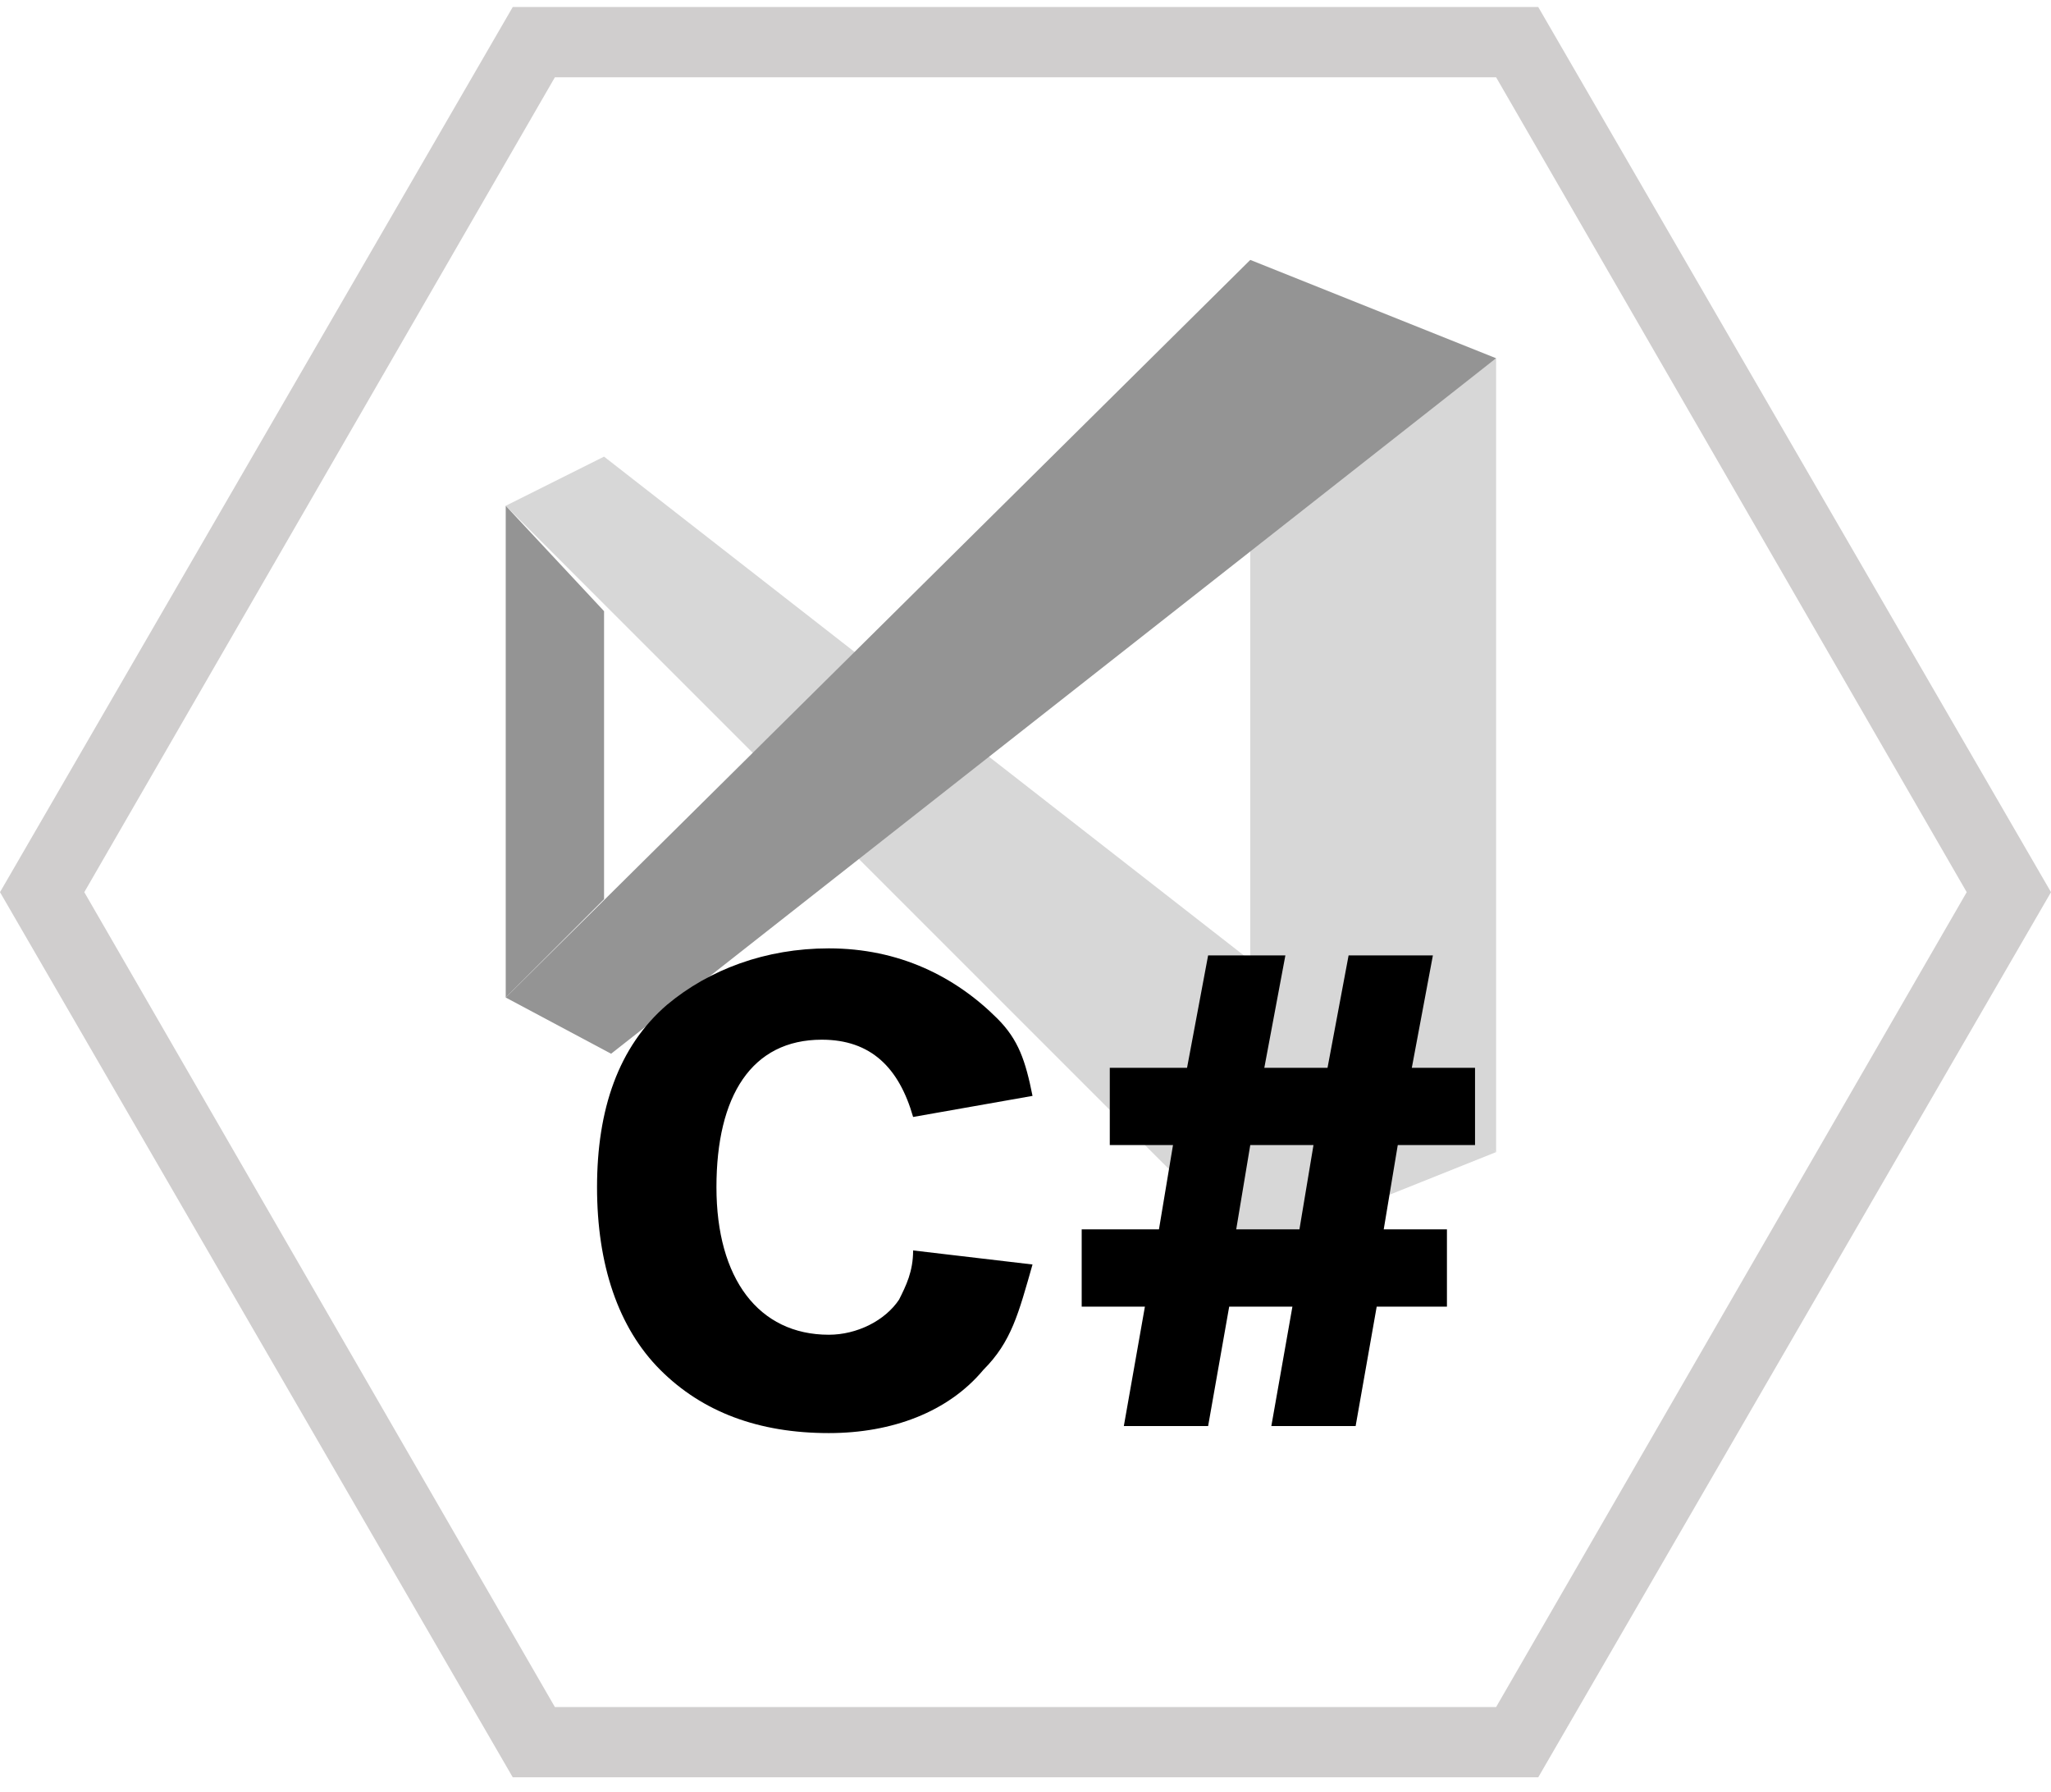
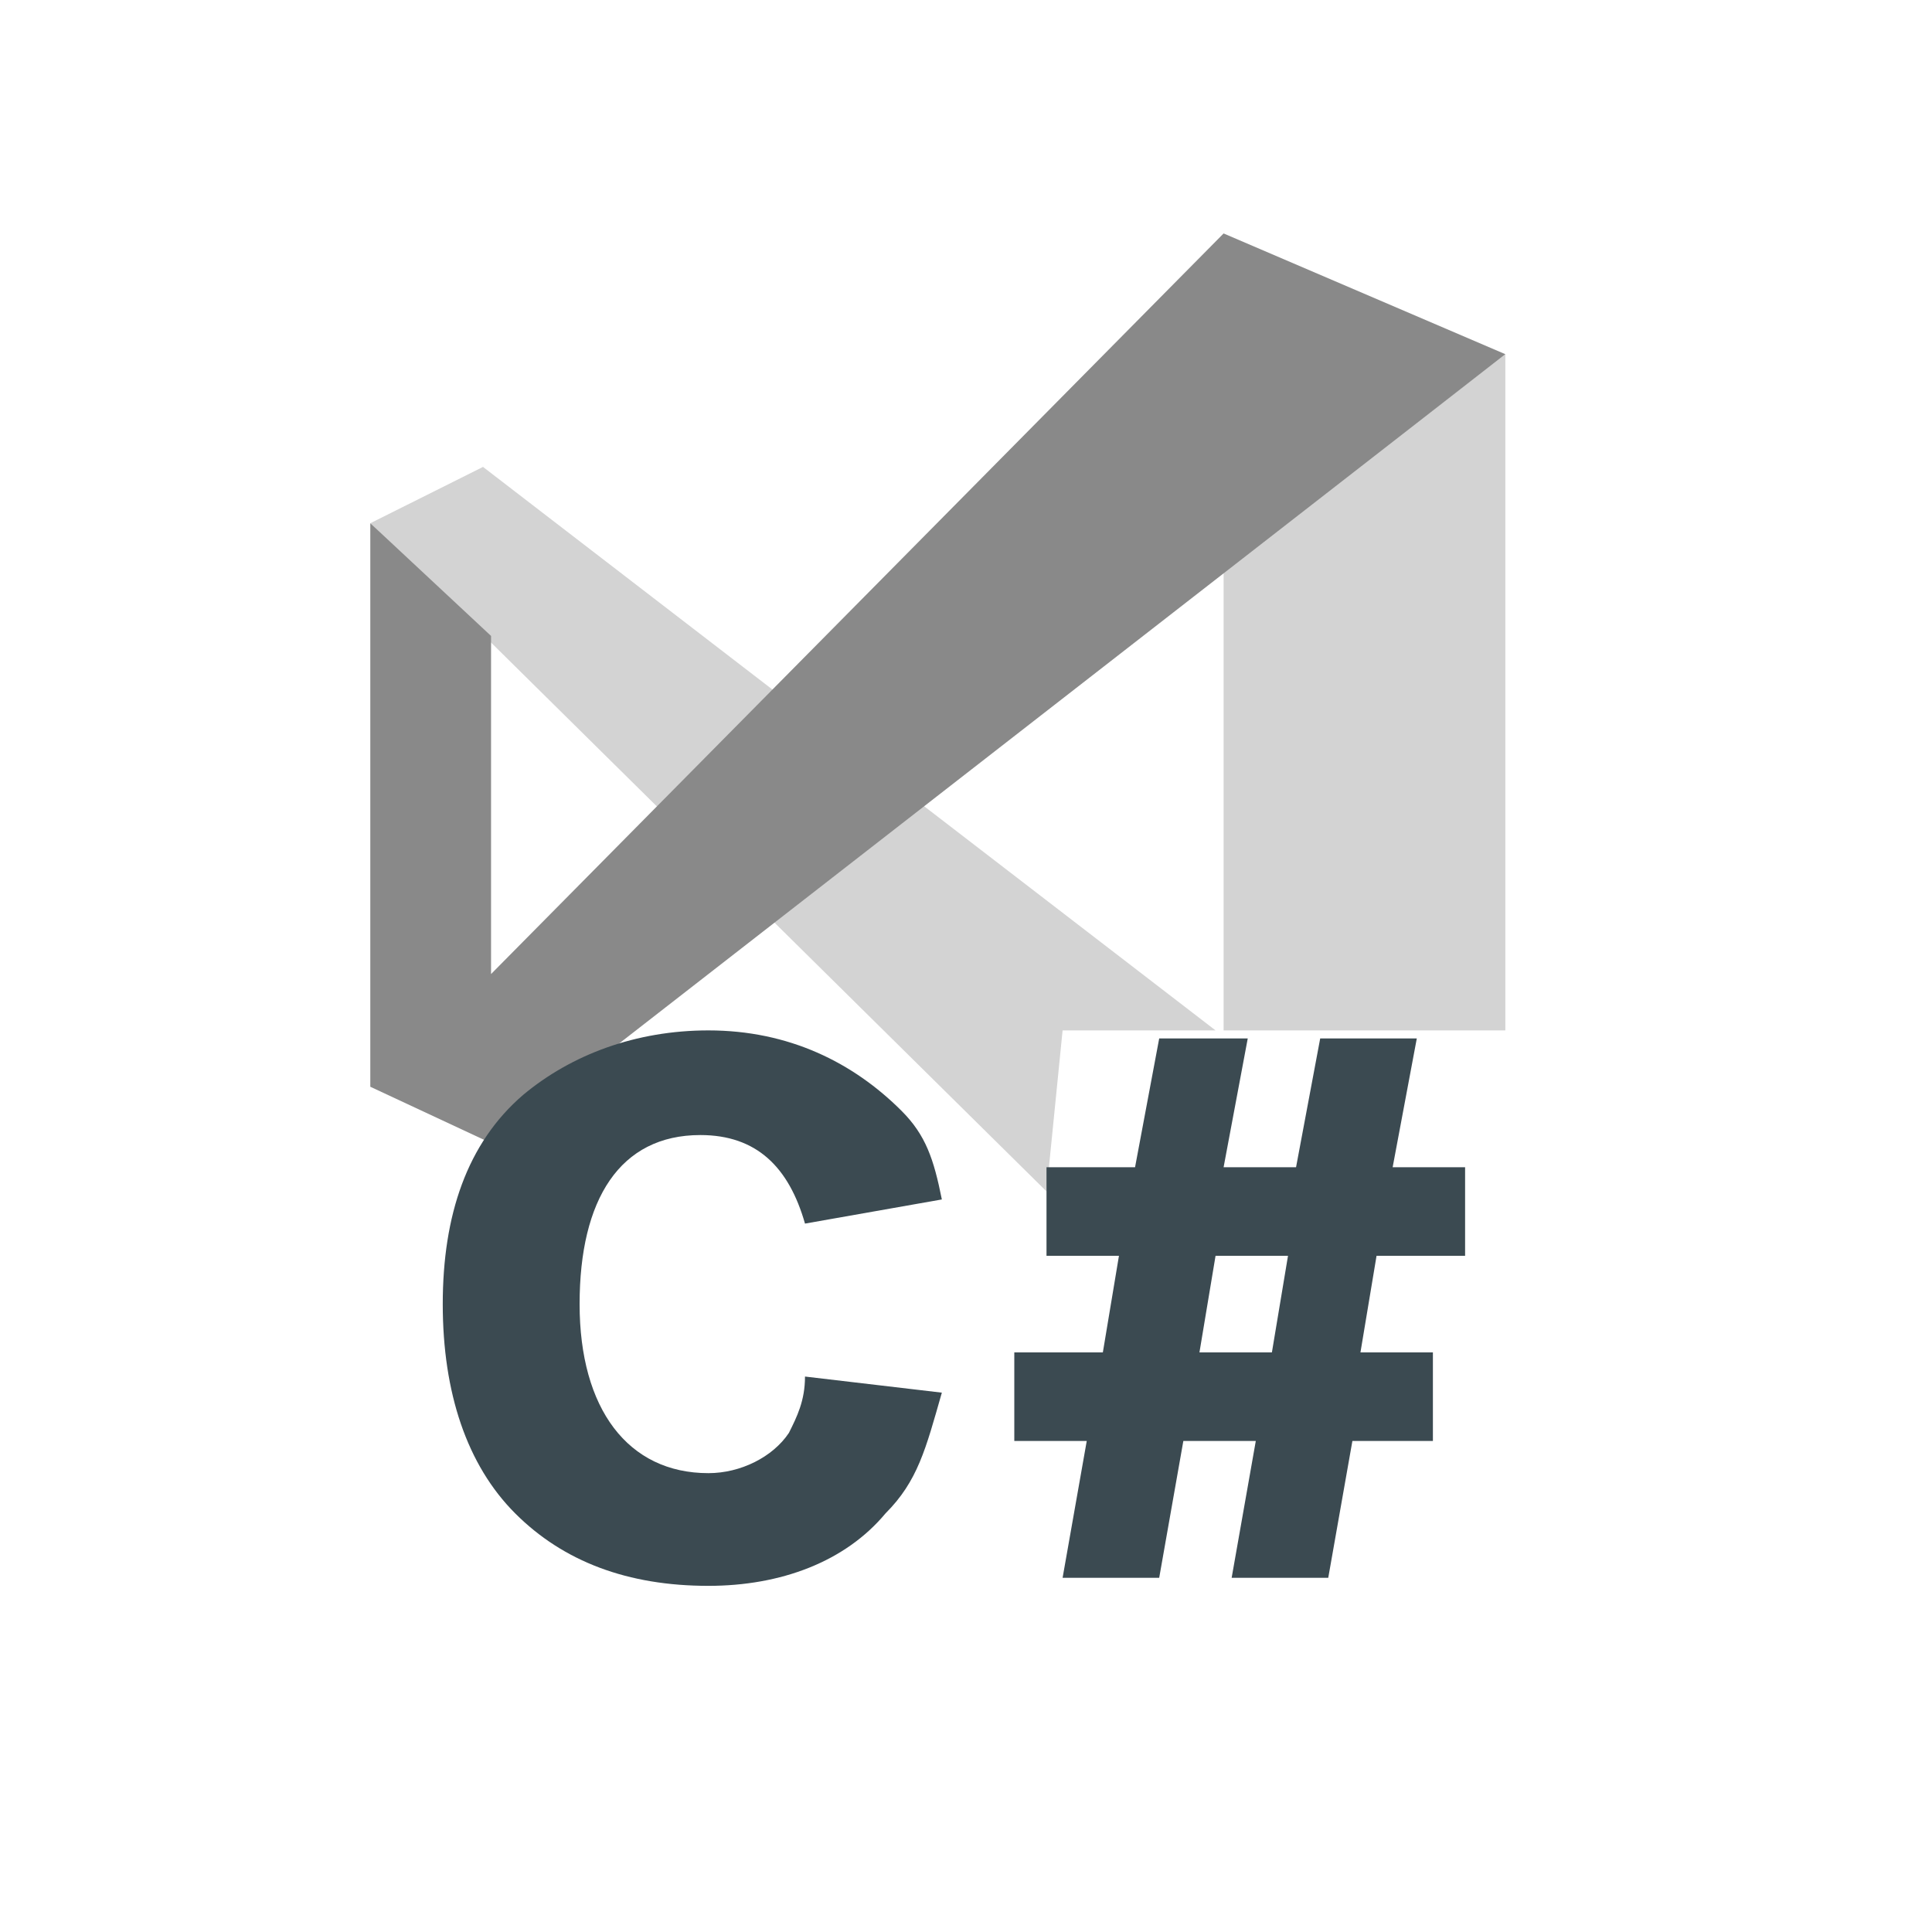
- <svg xmlns="http://www.w3.org/2000/svg" version="1.0" x="0px" y="0px" width="29.2px" height="25.5px" viewBox="0 0 29.2 25.5" enable-background="new 0 0 29.2 25.5" xml:space="preserve">
-   <g id="Border">
-     <g>
-       <g>
-         <path fill="#D0CECE" d="M21.3,1.1L28,12.7l-6.7,11.6H7.9L1.2,12.7L7.9,1.1H21.3 M21.9,0.1H7.3L0,12.7l7.3,12.6h14.6l7.3-12.6     L21.9,0.1L21.9,0.1z" />
-       </g>
+ <svg xmlns="http://www.w3.org/2000/svg" version="1.0" x="0px" y="0px" width="24px" height="24px" viewBox="0 0 24 24" enable-background="new 0 0 24 24" xml:space="preserve">
+   <g id="Border" display="none">
+     <g display="inline">
+       <path fill="#D3D3D3" d="M18.7,0.4L25.4,12l-6.7,11.6H5.3L-1.4,12L5.3,0.4H18.7 M19.3-0.6H4.7L-2.6,12l7.3,12.6h14.6L26.6,12    L19.3-0.6L19.3-0.6z" />
    </g>
  </g>
  <g id="Icon">
-     <path fill="none" stroke="#F20A7E" stroke-miterlimit="10" d="M25,15.3" />
    <g>
-       <polygon fill="#D7D7D7" points="21.3,5.1 21.3,16.4 17.8,14.1 17.8,7.8   " />
-       <polygon fill="#D7D7D7" points="7.2,7.2 8.6,6.5 21.3,16.4 17.8,17.8   " />
-       <polygon fill="#949494" points="21.3,5.1 17.8,3.7 7.2,14.2 8.7,15   " />
-       <polygon fill="#949494" points="7.2,14.2 8.6,12.8 8.6,8.7 7.2,7.2   " />
+       <polygon fill="#D3D3D3" points="18.7,12.8 18.7,4.4 15.2,7.1 15.2,12.8   " />
+       <polygon fill="#D3D3D3" points="15.2,17 15.2,17 15.3,17   " />
+       <polygon fill="#D3D3D3" points="13.2,12.8 15.1,12.8 6,5.8 4.6,6.5 13,14.8   " />
    </g>
+     <path fill="none" stroke="#F20A7E" stroke-miterlimit="10" d="M22.4,14.5" />
+     <polygon fill="#898989" points="15.2,2.9 6.1,12.1 6.1,7.9 4.6,6.5 4.6,13.5 6.1,14.2 18.7,4.4  " />
    <g>
-       <path d="M13,15.9c-0.2-0.7-0.6-1.1-1.3-1.1c-1,0-1.5,0.8-1.5,2.1c0,1.3,0.6,2.1,1.6,2.1c0.4,0,0.8-0.2,1-0.5    c0.1-0.2,0.2-0.4,0.2-0.7l1.7,0.2c-0.2,0.7-0.3,1.1-0.7,1.5c-0.5,0.6-1.3,0.9-2.2,0.9c-1,0-1.8-0.3-2.4-0.9    c-0.6-0.6-0.9-1.5-0.9-2.6c0-1.1,0.3-2,1-2.6c0.6-0.5,1.4-0.8,2.3-0.8c1,0,1.8,0.4,2.4,1c0.3,0.3,0.4,0.6,0.5,1.1L13,15.9z" />
-       <path d="M18.3,13.6L18,15.2h0.9l0.3-1.6h1.2l-0.3,1.6h0.9v1.1h-1.1l-0.2,1.2h0.9v1.1h-1l-0.3,1.7h-1.2l0.3-1.7h-0.9l-0.3,1.7H16    l0.3-1.7h-0.9v-1.1h1.1l0.2-1.2h-0.9v-1.1h1.1l0.3-1.6H18.3z M17.6,17.5h0.9l0.2-1.2h-0.9L17.6,17.5z" />
+       <path fill="#3B4A51" d="M10,15.2c-0.2-0.7-0.6-1.1-1.3-1.1c-1,0-1.5,0.8-1.5,2.1c0,1.3,0.6,2.1,1.6,2.1c0.4,0,0.8-0.2,1-0.5    c0.1-0.2,0.2-0.4,0.2-0.7l1.7,0.2c-0.2,0.7-0.3,1.1-0.7,1.5c-0.5,0.6-1.3,0.9-2.2,0.9c-1,0-1.8-0.3-2.4-0.9    c-0.6-0.6-0.9-1.5-0.9-2.6c0-1.1,0.3-2,1-2.6c0.6-0.5,1.4-0.8,2.3-0.8c1,0,1.8,0.4,2.4,1c0.3,0.3,0.4,0.6,0.5,1.1L10,15.2z" />
+       <path fill="#3B4A51" d="M15.5,12.9l-0.3,1.6h0.9l0.3-1.6h1.2l-0.3,1.6h0.9v1.1h-1.1l-0.2,1.2h0.9v1.1h-1l-0.3,1.7h-1.2l0.3-1.7    h-0.9l-0.3,1.7h-1.2l0.3-1.7h-0.9v-1.1h1.1l0.2-1.2H13v-1.1h1.1l0.3-1.6H15.5z M14.9,16.8h0.9l0.2-1.2h-0.9L14.9,16.8z" />
    </g>
  </g>
</svg>
